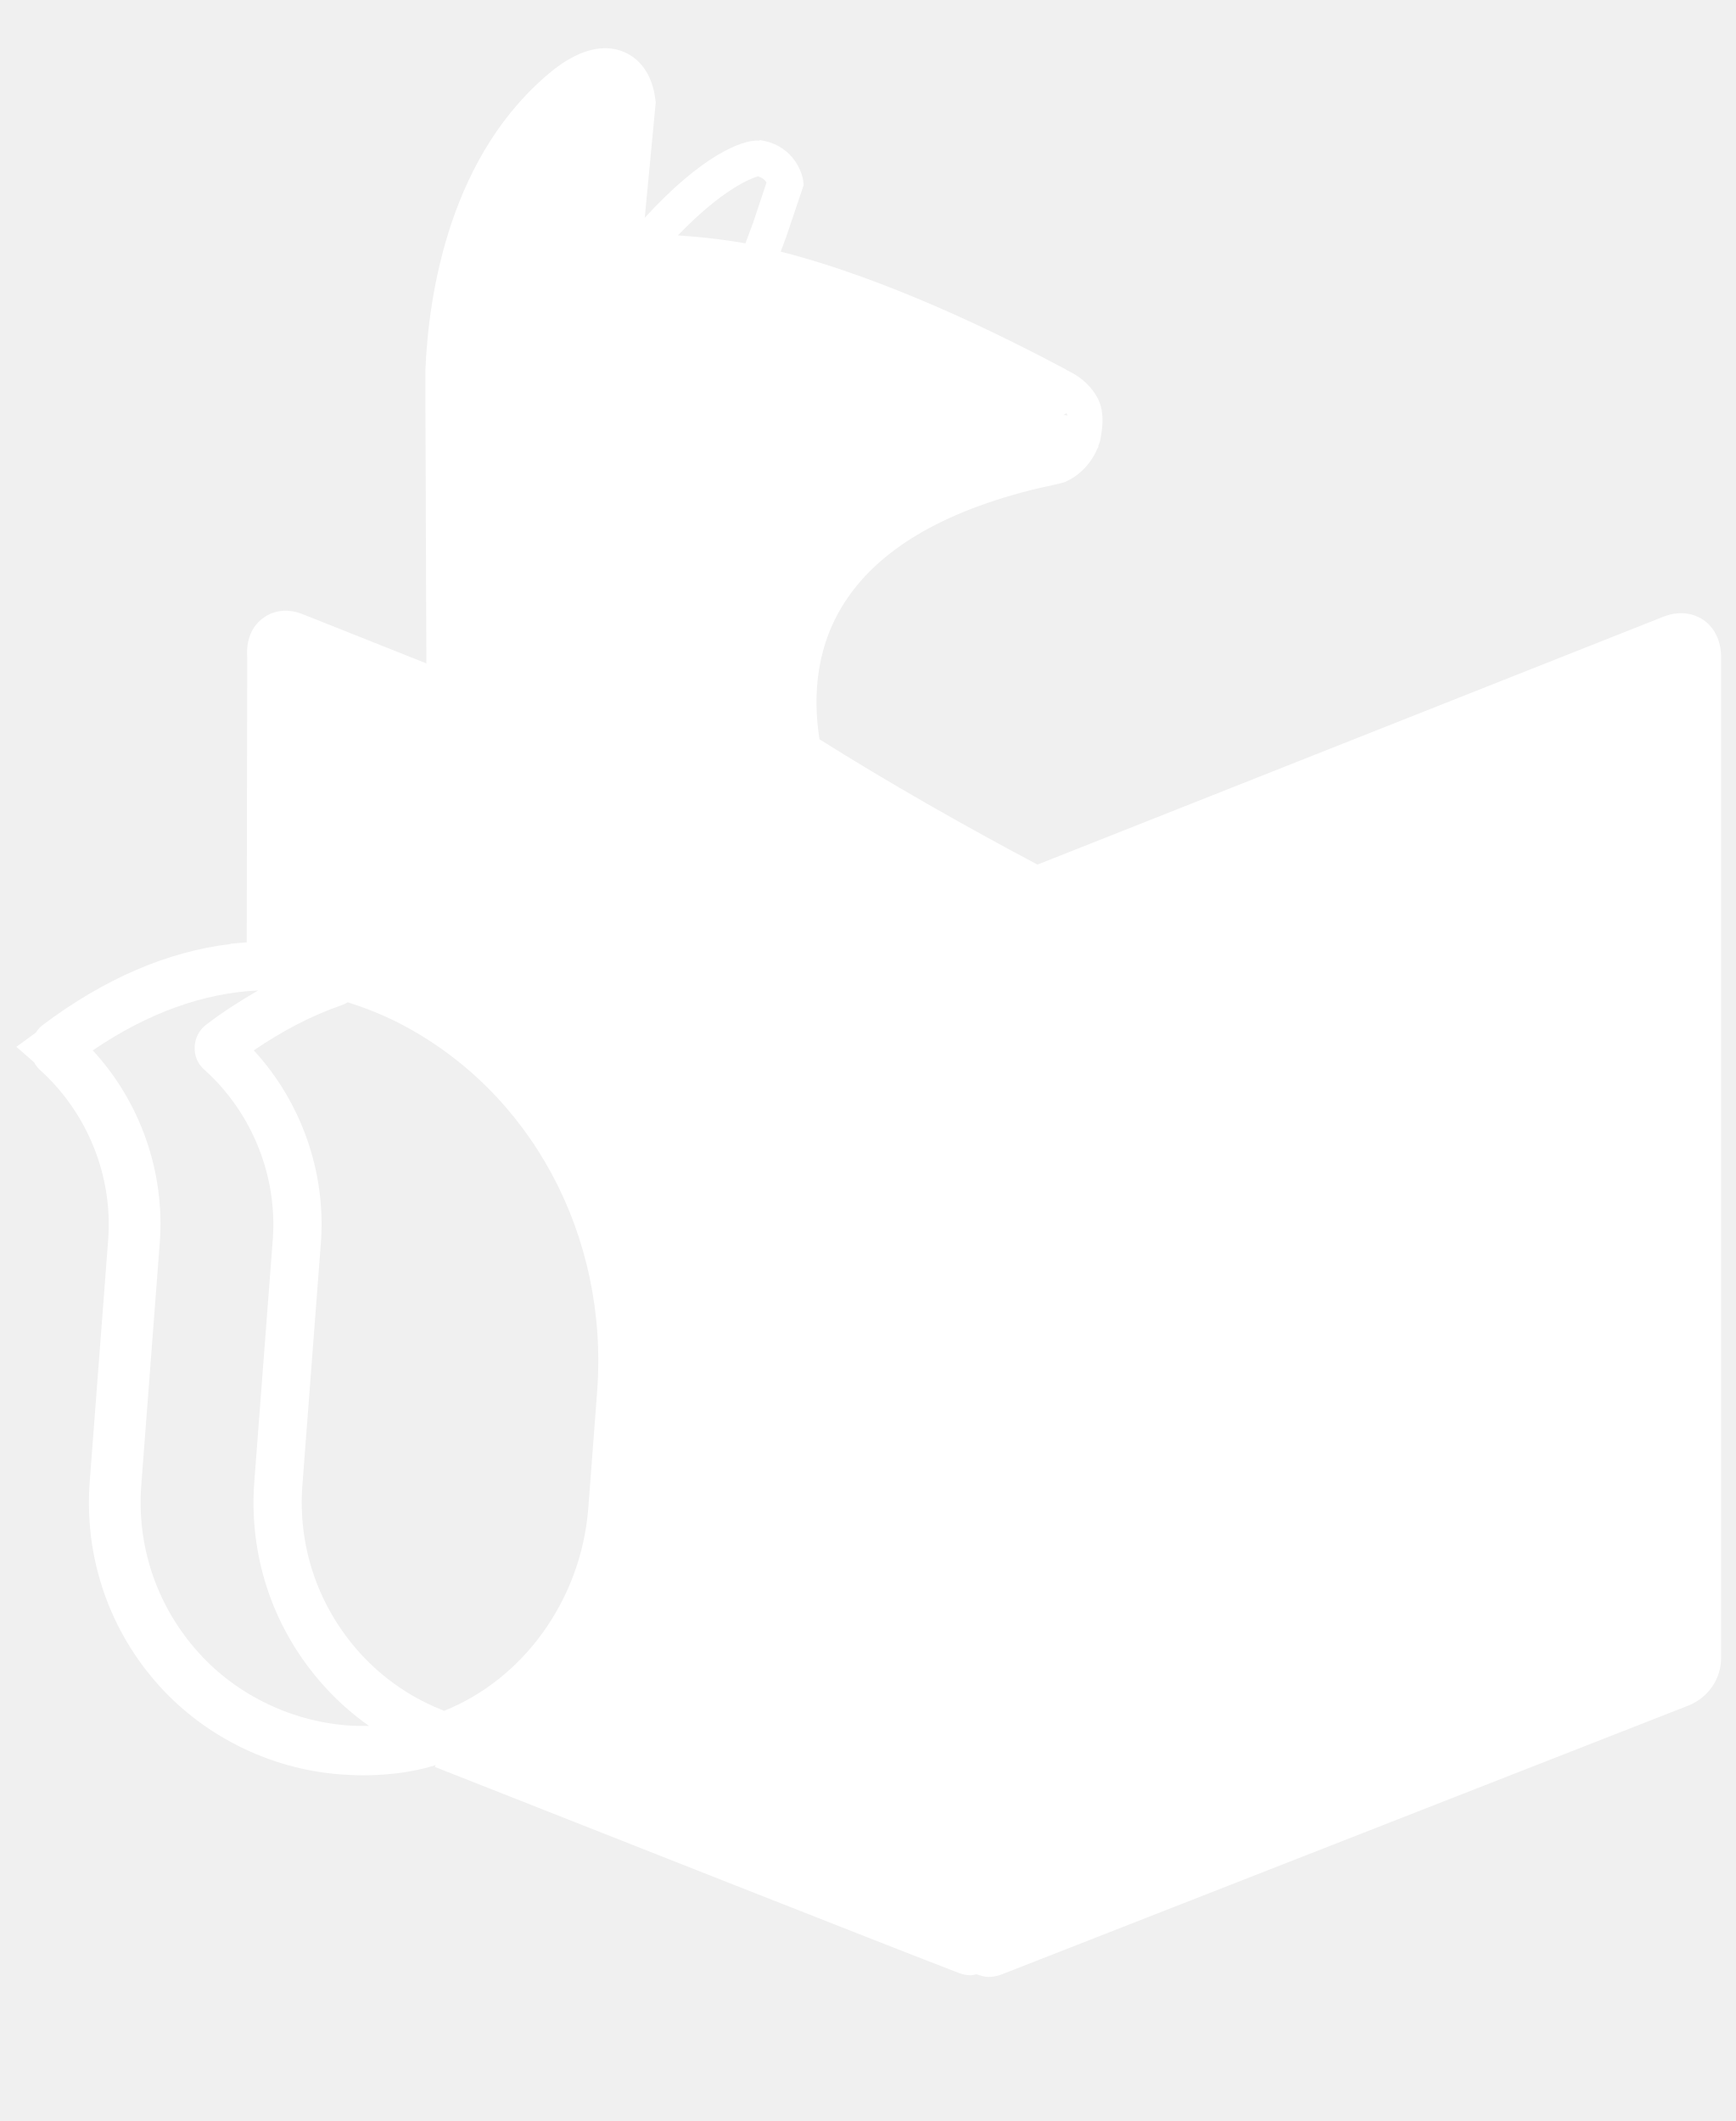
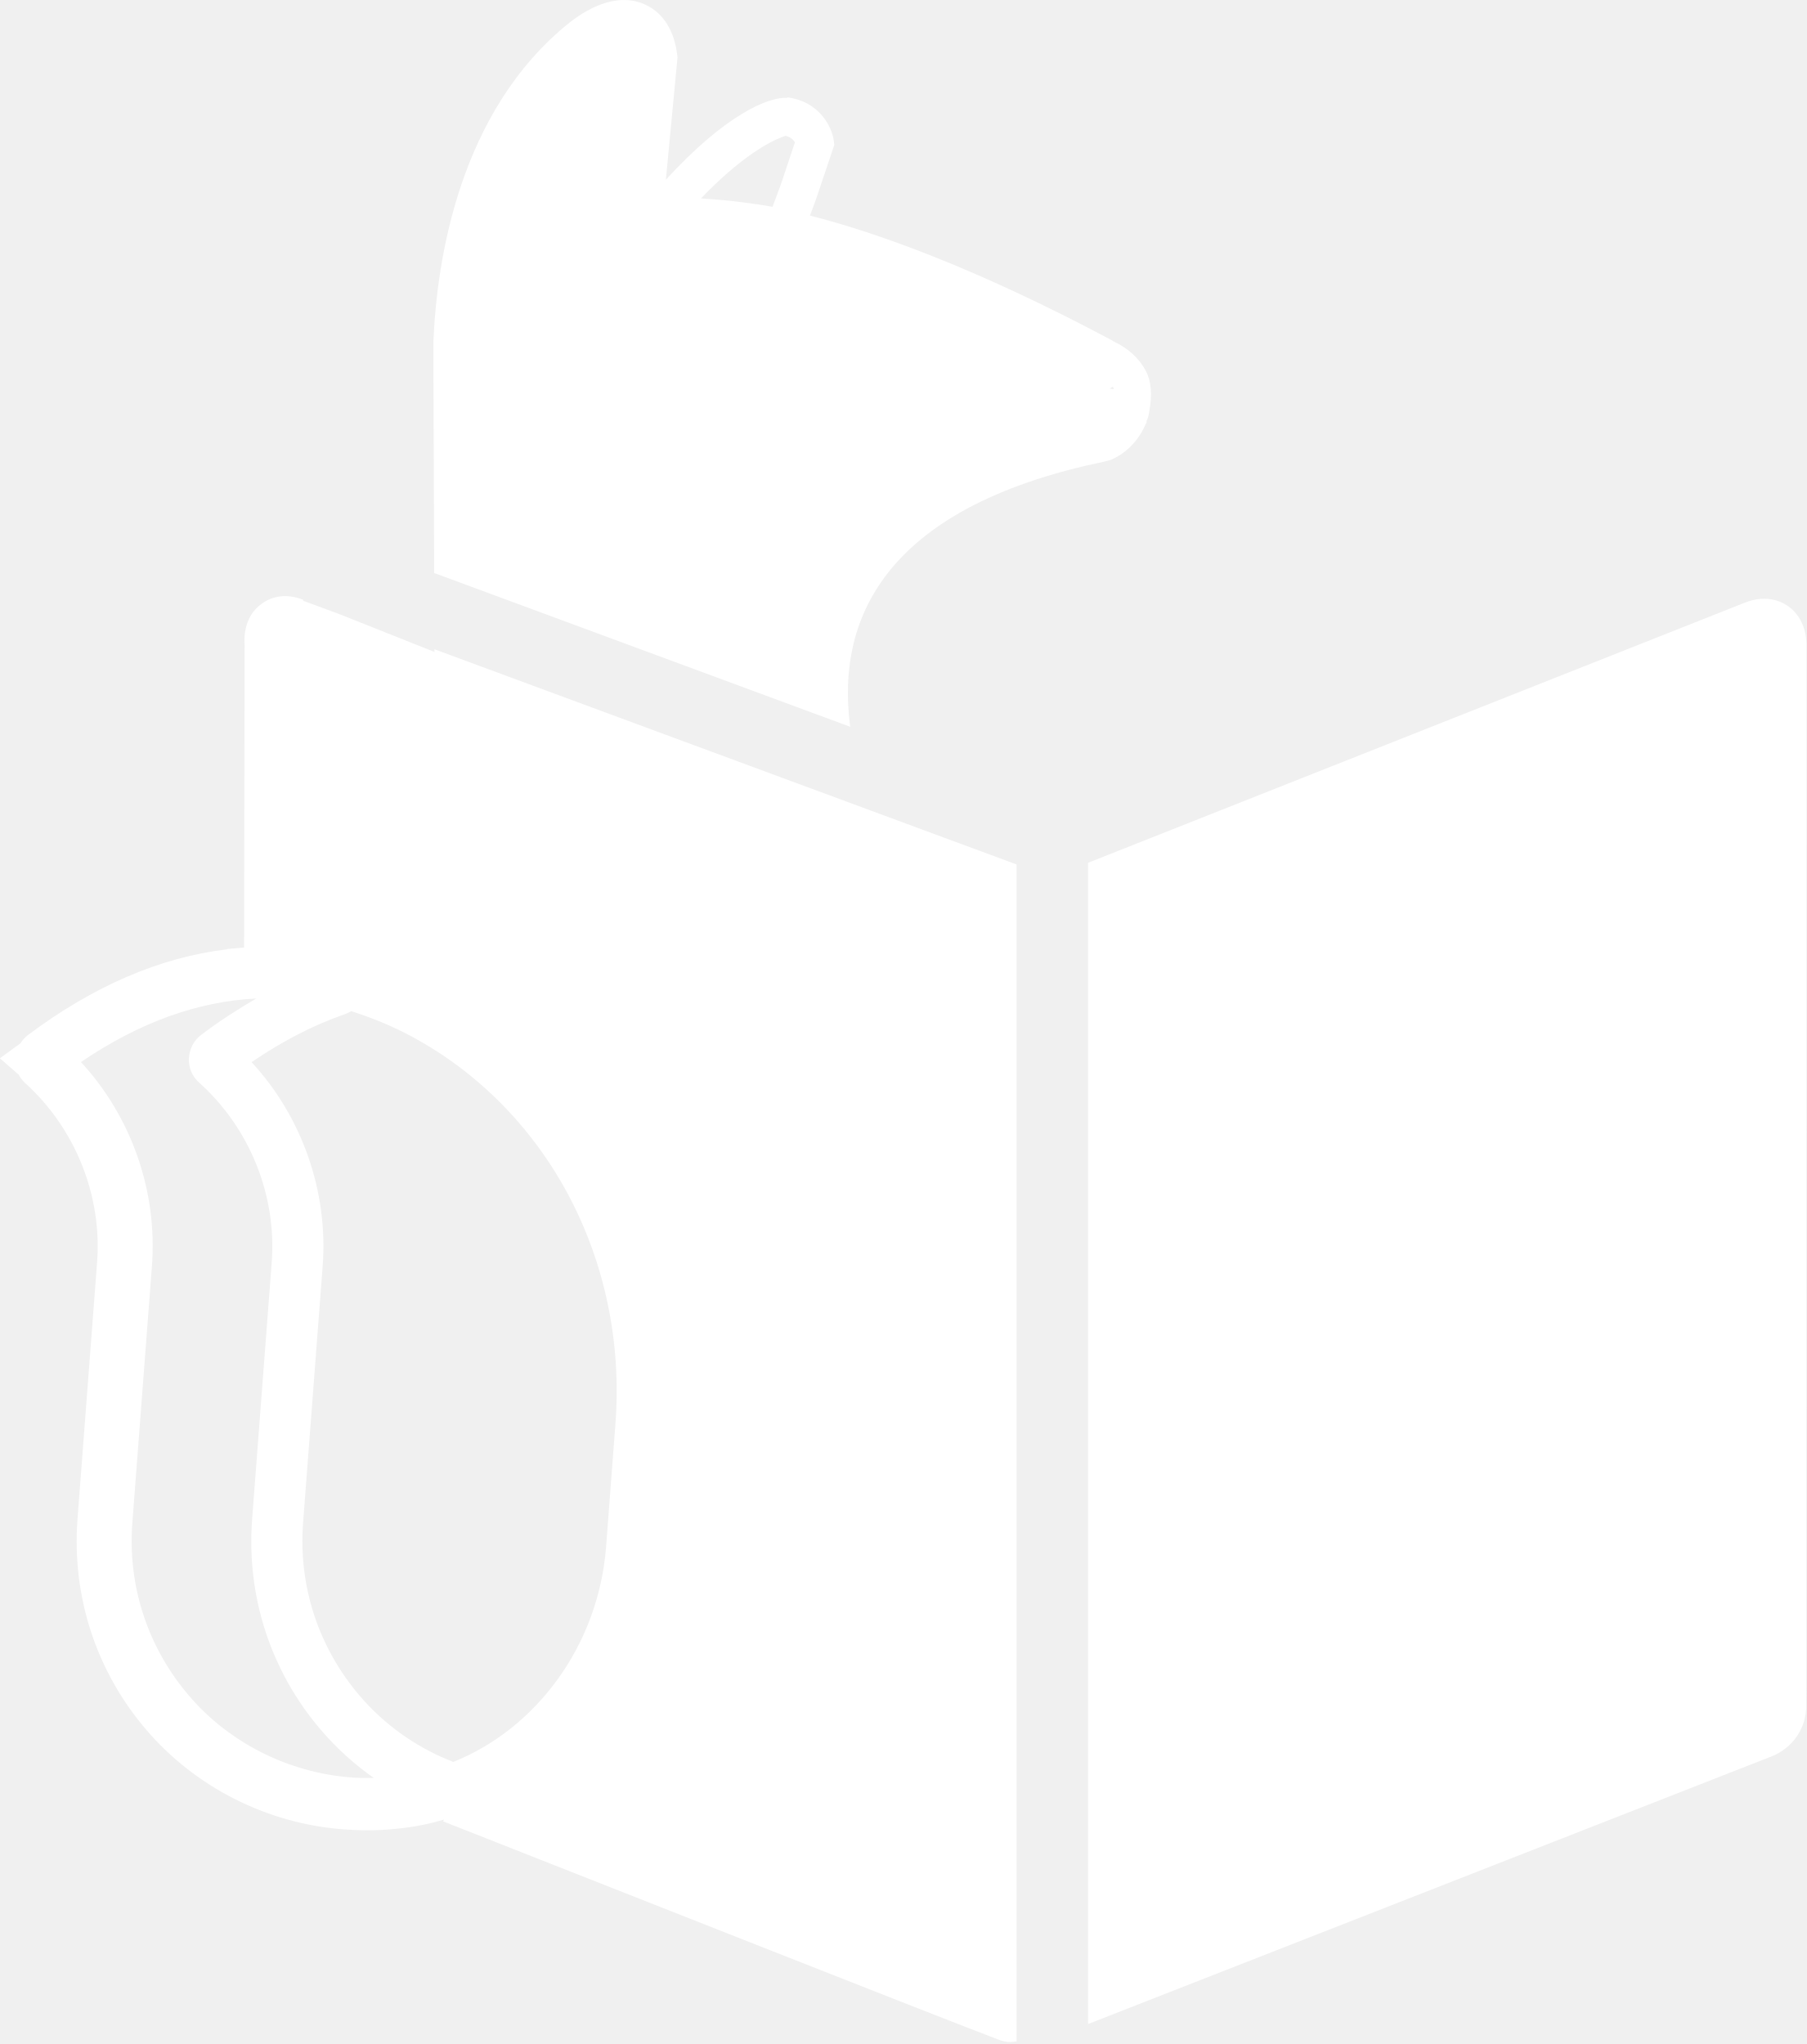
- <svg xmlns="http://www.w3.org/2000/svg" width="18" height="22" viewBox="0 0 18 22" fill="none">
-   <path d="M17.85 6.831C17.854 6.675 17.799 6.538 17.694 6.451C17.639 6.405 17.479 6.304 17.241 6.401L10.76 8.968C10.001 8.565 9.227 8.126 8.499 7.668C8.353 6.726 8.664 5.563 10.788 5.06C11.003 5.014 11.03 5.005 11.044 5C11.191 4.936 11.309 4.817 11.378 4.661L11.392 4.634V4.62C11.41 4.584 11.415 4.547 11.419 4.52C11.447 4.364 11.438 4.236 11.387 4.135C11.323 4.012 11.218 3.911 11.062 3.838L11.049 3.829C9.699 3.11 8.728 2.771 8.101 2.611H8.097L8.156 2.451L8.335 1.92L8.33 1.874C8.312 1.746 8.193 1.494 7.877 1.453V1.458C7.694 1.444 7.268 1.623 6.687 2.259L6.801 1.06L6.797 1.032C6.769 0.803 6.664 0.634 6.499 0.552C6.38 0.492 6.184 0.456 5.914 0.607C5.863 0.634 5.804 0.675 5.744 0.721C4.664 1.586 4.445 3.046 4.412 3.838V3.847V3.856C4.412 3.879 4.412 4.002 4.412 4.03C4.412 4.044 4.412 4.062 4.412 4.076V4.099C4.412 4.103 4.412 4.103 4.412 4.108L4.422 6.881L3.145 6.373C2.943 6.291 2.801 6.359 2.737 6.405C2.55 6.533 2.559 6.758 2.564 6.817L2.559 9.774C2.509 9.778 2.463 9.783 2.412 9.787C2.403 9.787 2.394 9.787 2.39 9.792C1.74 9.87 1.085 10.149 0.44 10.634C0.412 10.657 0.39 10.68 0.371 10.712L0.17 10.858L0.353 11.018C0.367 11.046 0.39 11.073 0.412 11.096C0.907 11.54 1.172 12.199 1.122 12.858L0.93 15.375C0.875 16.126 1.113 16.858 1.602 17.43C2.083 17.993 2.788 18.35 3.534 18.405C3.607 18.41 3.676 18.414 3.749 18.414C3.753 18.414 3.758 18.414 3.763 18.414C3.767 18.414 3.772 18.414 3.781 18.414C3.868 18.414 3.955 18.41 4.042 18.401C4.207 18.387 4.367 18.355 4.518 18.309L4.509 18.327C6.252 19.014 9.273 20.208 9.946 20.465C9.982 20.478 10.024 20.488 10.06 20.488C10.083 20.488 10.106 20.483 10.129 20.478C10.17 20.492 10.211 20.506 10.252 20.506C10.298 20.506 10.339 20.497 10.38 20.483L17.511 17.691C17.717 17.609 17.854 17.412 17.85 17.188V6.831ZM11.062 4.286L11.072 4.309L11.03 4.304C11.04 4.3 11.049 4.291 11.062 4.286ZM7.859 1.829C7.909 1.842 7.937 1.87 7.95 1.893L7.808 2.318L7.731 2.524C7.58 2.497 7.323 2.46 7.03 2.442C7.497 1.957 7.79 1.851 7.859 1.829ZM4.605 17.746C4.591 17.737 4.577 17.732 4.564 17.728C4.225 17.59 3.923 17.371 3.689 17.096C3.287 16.625 3.09 16.025 3.136 15.408L3.328 12.89C3.383 12.163 3.126 11.43 2.632 10.895C2.934 10.689 3.236 10.533 3.538 10.428C3.561 10.419 3.584 10.41 3.607 10.396C3.781 10.451 3.955 10.52 4.129 10.607C5.506 11.311 6.316 12.817 6.193 14.437L6.101 15.65C6.023 16.607 5.419 17.421 4.605 17.746ZM3.831 17.902C3.813 17.902 3.795 17.902 3.776 17.902C3.721 17.902 3.662 17.902 3.607 17.897C2.994 17.851 2.412 17.558 2.019 17.096C1.616 16.625 1.419 16.025 1.465 15.408L1.657 12.89C1.712 12.158 1.456 11.43 0.962 10.895C1.534 10.506 2.11 10.3 2.678 10.273C2.499 10.378 2.316 10.492 2.138 10.629C2.065 10.684 2.023 10.767 2.019 10.858C2.014 10.95 2.051 11.037 2.12 11.096C2.614 11.54 2.879 12.199 2.829 12.858L2.637 15.375C2.582 16.126 2.82 16.858 3.31 17.43C3.465 17.613 3.644 17.774 3.84 17.911C3.836 17.902 3.831 17.902 3.831 17.902Z" fill="white" />
+ <svg xmlns="http://www.w3.org/2000/svg" width="17.68" height="20.006" viewBox="0 0 17.68 20.006" fill="none" version="1.1" id="svg8">
+   <defs id="defs12">
+     <clipPath clipPathUnits="userSpaceOnUse" id="clipPath849">
+       <path id="path851" style="fill:#000000;fill-opacity:0.808;stroke-width:21.796;stroke-linecap:round;stroke-linejoin:round" d="M -0.76,-0.93 V 22.861 H 19.291 V -0.93 Z M 3.377,5.723 10.562,8.379 10.518,8.5 h 0.301 v 13 H 10.119 V 8.961 L 3.135,6.379 Z" />
+     </clipPath>
+   </defs>
+   <path d="M 17.85,6.831 C 17.854,6.675 17.799,6.538 17.694,6.451 17.639,6.405 17.479,6.304 17.241,6.401 l -6.481,2.567 C 10.001,8.565 9.227,8.126 8.499,7.668 8.353,6.726 8.664,5.563 10.788,5.06 11.003,5.014 11.03,5.005 11.044,5 11.191,4.936 11.309,4.817 11.378,4.661 L 11.392,4.634 V 4.62 C 11.41,4.584 11.415,4.547 11.419,4.52 11.447,4.364 11.438,4.236 11.387,4.135 11.323,4.012 11.218,3.911 11.062,3.838 L 11.049,3.829 C 9.699,3.11 8.728,2.771 8.101,2.611 H 8.097 L 8.156,2.451 8.335,1.92 8.33,1.874 C 8.312,1.746 8.193,1.494 7.877,1.453 V 1.458 C 7.694,1.444 7.268,1.623 6.687,2.259 L 6.801,1.06 6.797,1.032 C 6.769,0.803 6.664,0.634 6.499,0.552 6.38,0.492 6.184,0.456 5.914,0.607 5.863,0.634 5.804,0.675 5.744,0.721 4.664,1.586 4.445,3.046 4.412,3.838 v 0.009 0.009 c 0,0.023 0,0.146 0,0.174 0,0.014 0,0.032 0,0.046 v 0.023 c 0,0.005 0,0.005 0,0.009 L 4.422,6.881 3.145,6.373 C 2.943,6.291 2.801,6.359 2.737,6.405 2.55,6.533 2.559,6.758 2.564,6.817 L 2.559,9.774 C 2.509,9.778 2.463,9.783 2.412,9.787 c -0.009,0 -0.018,0 -0.023,0.005 -0.65,0.078 -1.304,0.357 -1.95,0.842 -0.027,0.023 -0.05,0.046 -0.069,0.078 l -0.201,0.146 0.183,0.16 c 0.014,0.027 0.037,0.055 0.059,0.078 0.494,0.444 0.76,1.103 0.709,1.762 l -0.192,2.517 c -0.055,0.751 0.183,1.483 0.673,2.055 0.481,0.563 1.185,0.92 1.931,0.975 0.073,0.005 0.142,0.009 0.215,0.009 0.005,0 0.009,0 0.014,0 0.005,0 0.009,0 0.018,0 0.087,0 0.174,-0.004 0.261,-0.014 0.165,-0.014 0.325,-0.046 0.476,-0.091 l -0.009,0.018 c 1.744,0.686 4.764,1.881 5.437,2.137 0.037,0.014 0.078,0.023 0.114,0.023 0.023,0 0.046,-0.005 0.069,-0.009 0.041,0.014 0.082,0.028 0.124,0.028 0.046,0 0.087,-0.009 0.128,-0.023 l 7.13,-2.792 c 0.206,-0.082 0.343,-0.279 0.339,-0.503 z M 11.062,4.286 11.072,4.309 11.03,4.304 C 11.04,4.3 11.049,4.291 11.062,4.286 Z M 7.859,1.829 C 7.909,1.842 7.937,1.87 7.95,1.893 L 7.808,2.318 7.731,2.524 C 7.58,2.497 7.323,2.46 7.03,2.442 7.497,1.957 7.79,1.851 7.859,1.829 Z M 4.605,17.746 C 4.591,17.737 4.577,17.732 4.564,17.728 4.225,17.59 3.923,17.371 3.689,17.096 3.287,16.625 3.09,16.025 3.136,15.408 l 0.192,-2.517 c 0.055,-0.728 -0.201,-1.46 -0.696,-1.995 0.302,-0.206 0.604,-0.362 0.906,-0.467 0.023,-0.009 0.046,-0.018 0.069,-0.032 0.174,0.055 0.348,0.124 0.522,0.211 1.378,0.705 2.188,2.211 2.064,3.831 L 6.101,15.65 c -0.078,0.957 -0.682,1.771 -1.497,2.096 z m -0.773,0.156 c -0.018,0 -0.037,0 -0.055,0 -0.055,0 -0.114,0 -0.169,-0.005 C 2.994,17.851 2.412,17.558 2.019,17.096 1.616,16.625 1.419,16.025 1.465,15.408 L 1.657,12.89 C 1.712,12.158 1.456,11.43 0.962,10.895 1.534,10.506 2.11,10.3 2.678,10.273 c -0.178,0.105 -0.362,0.22 -0.54,0.357 -0.073,0.055 -0.114,0.137 -0.119,0.229 -0.005,0.091 0.032,0.178 0.101,0.238 0.494,0.444 0.76,1.103 0.709,1.762 l -0.192,2.517 c -0.055,0.751 0.183,1.483 0.673,2.055 0.156,0.183 0.334,0.343 0.531,0.48 C 3.836,17.902 3.831,17.902 3.831,17.902 Z" fill="#ffffff" id="path2" clip-path="url(#clipPath849)" transform="translate(-0.169922,-0.5000001)" />
</svg>
